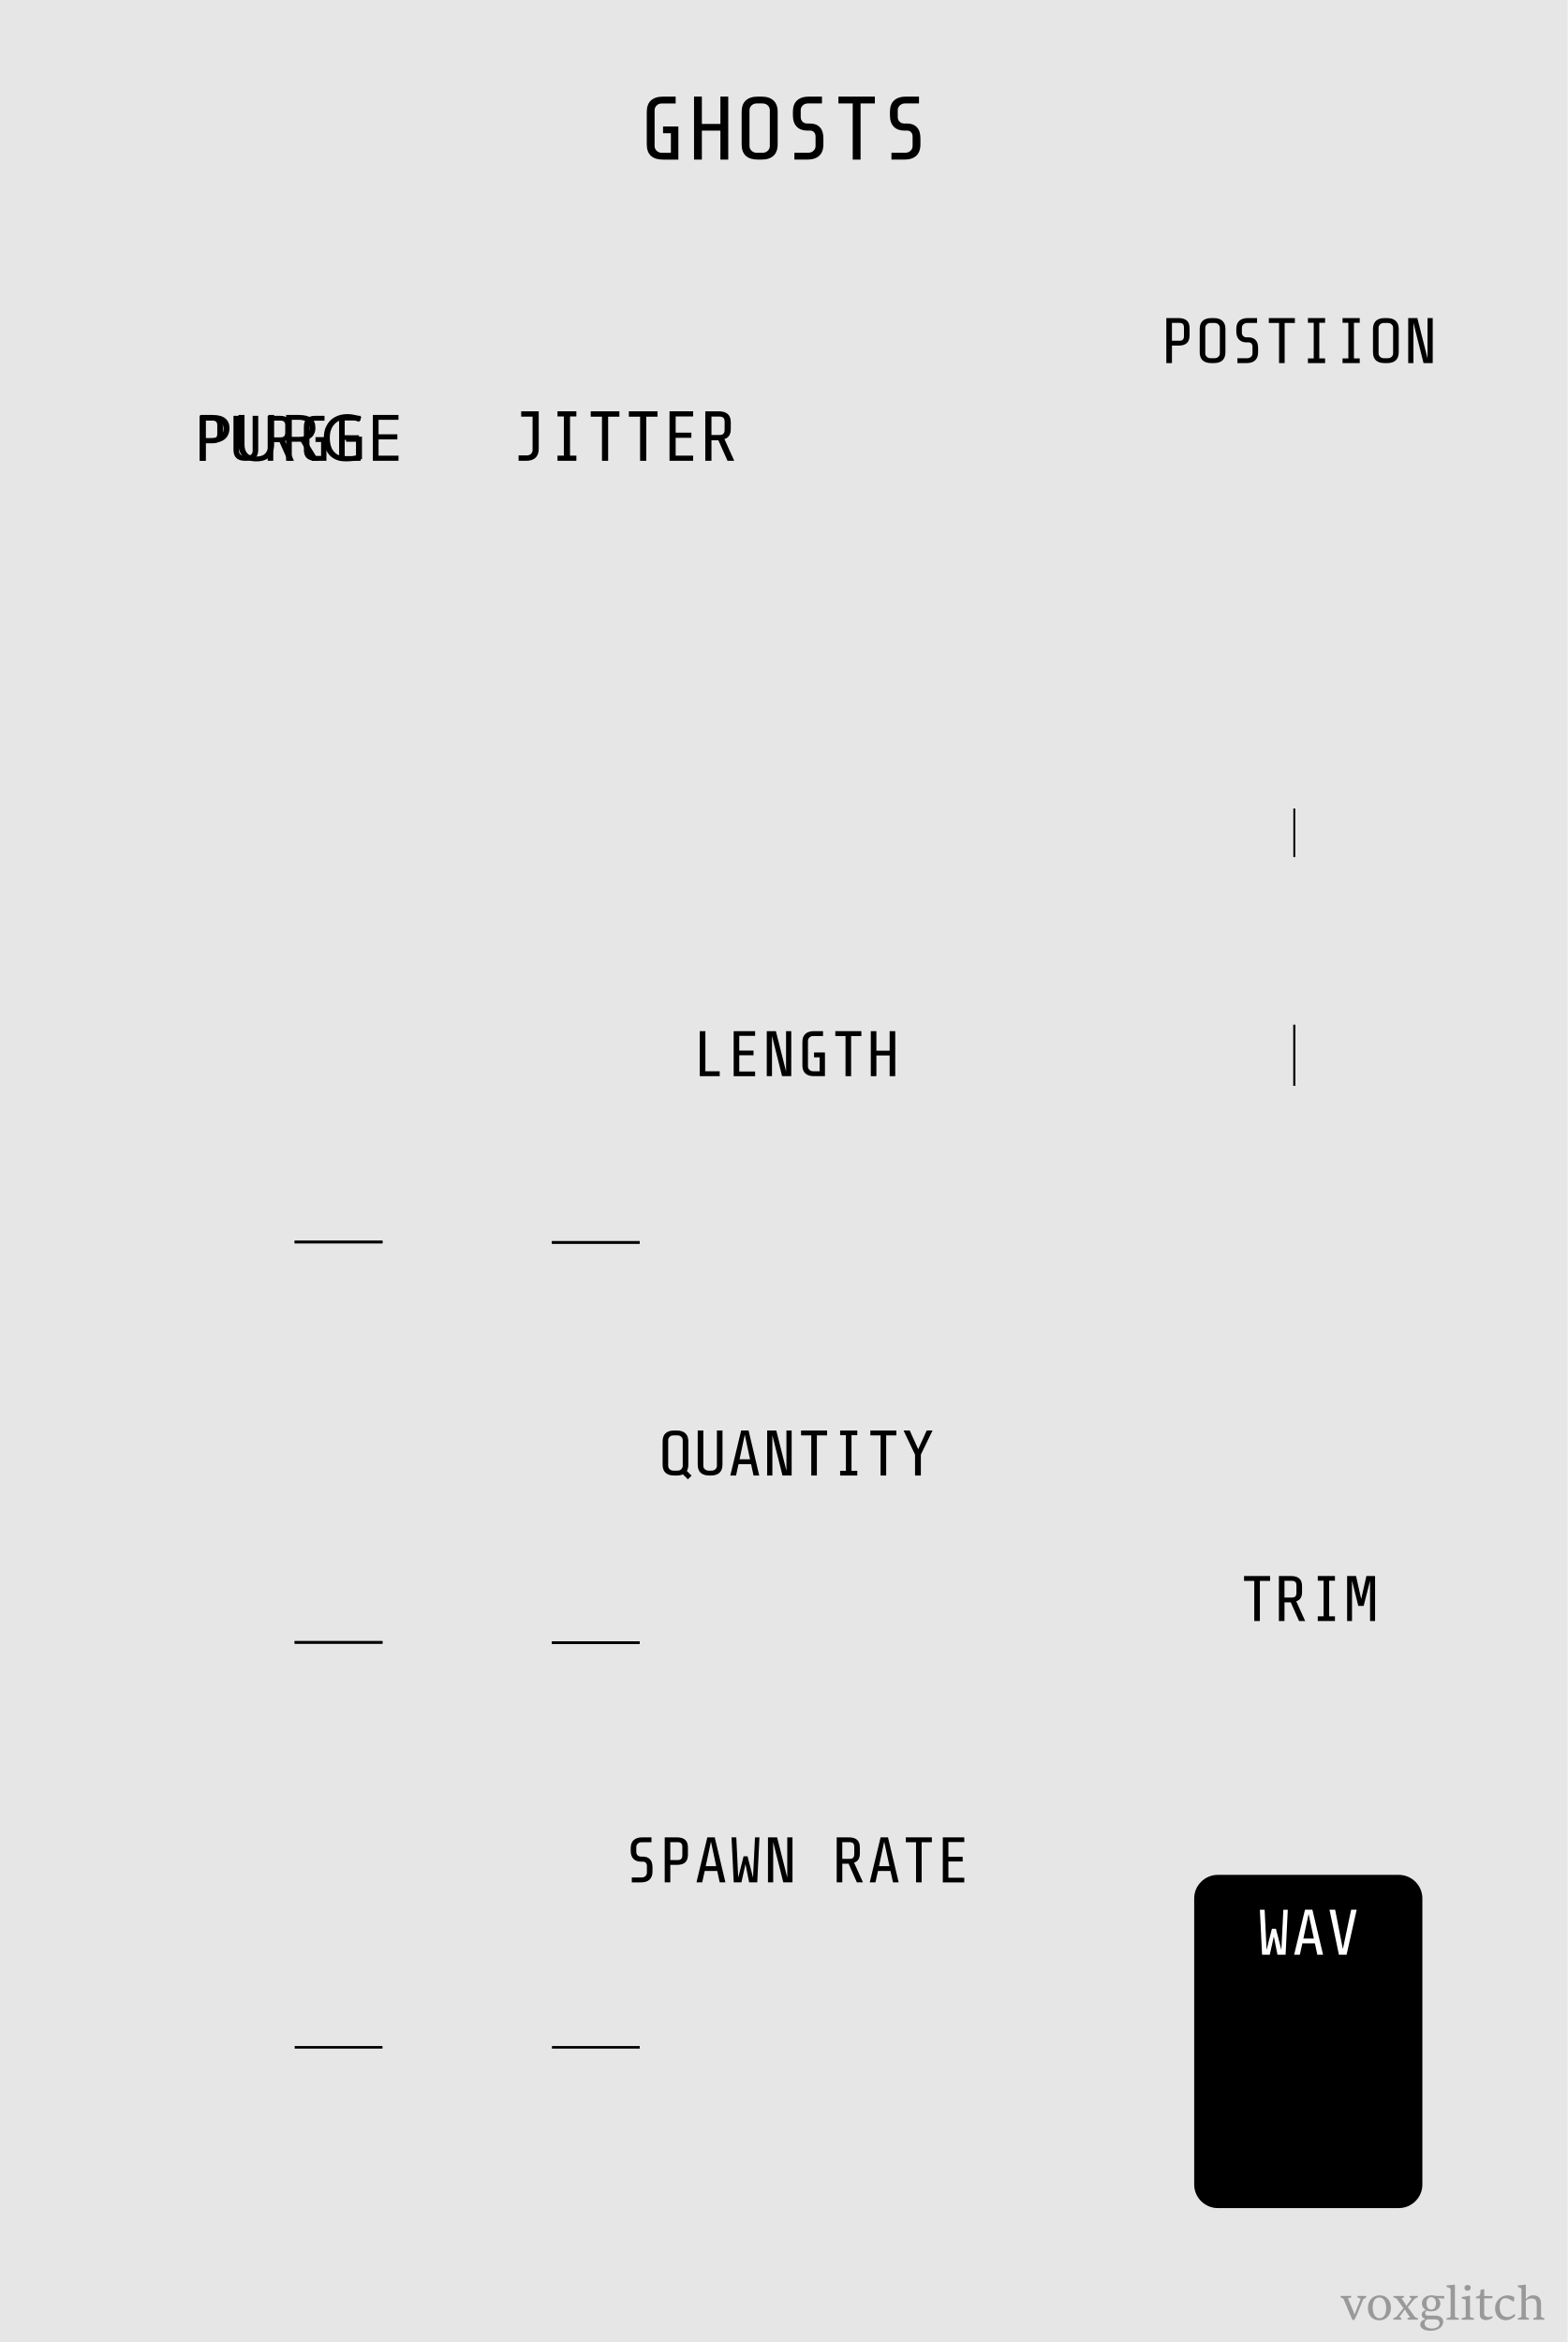
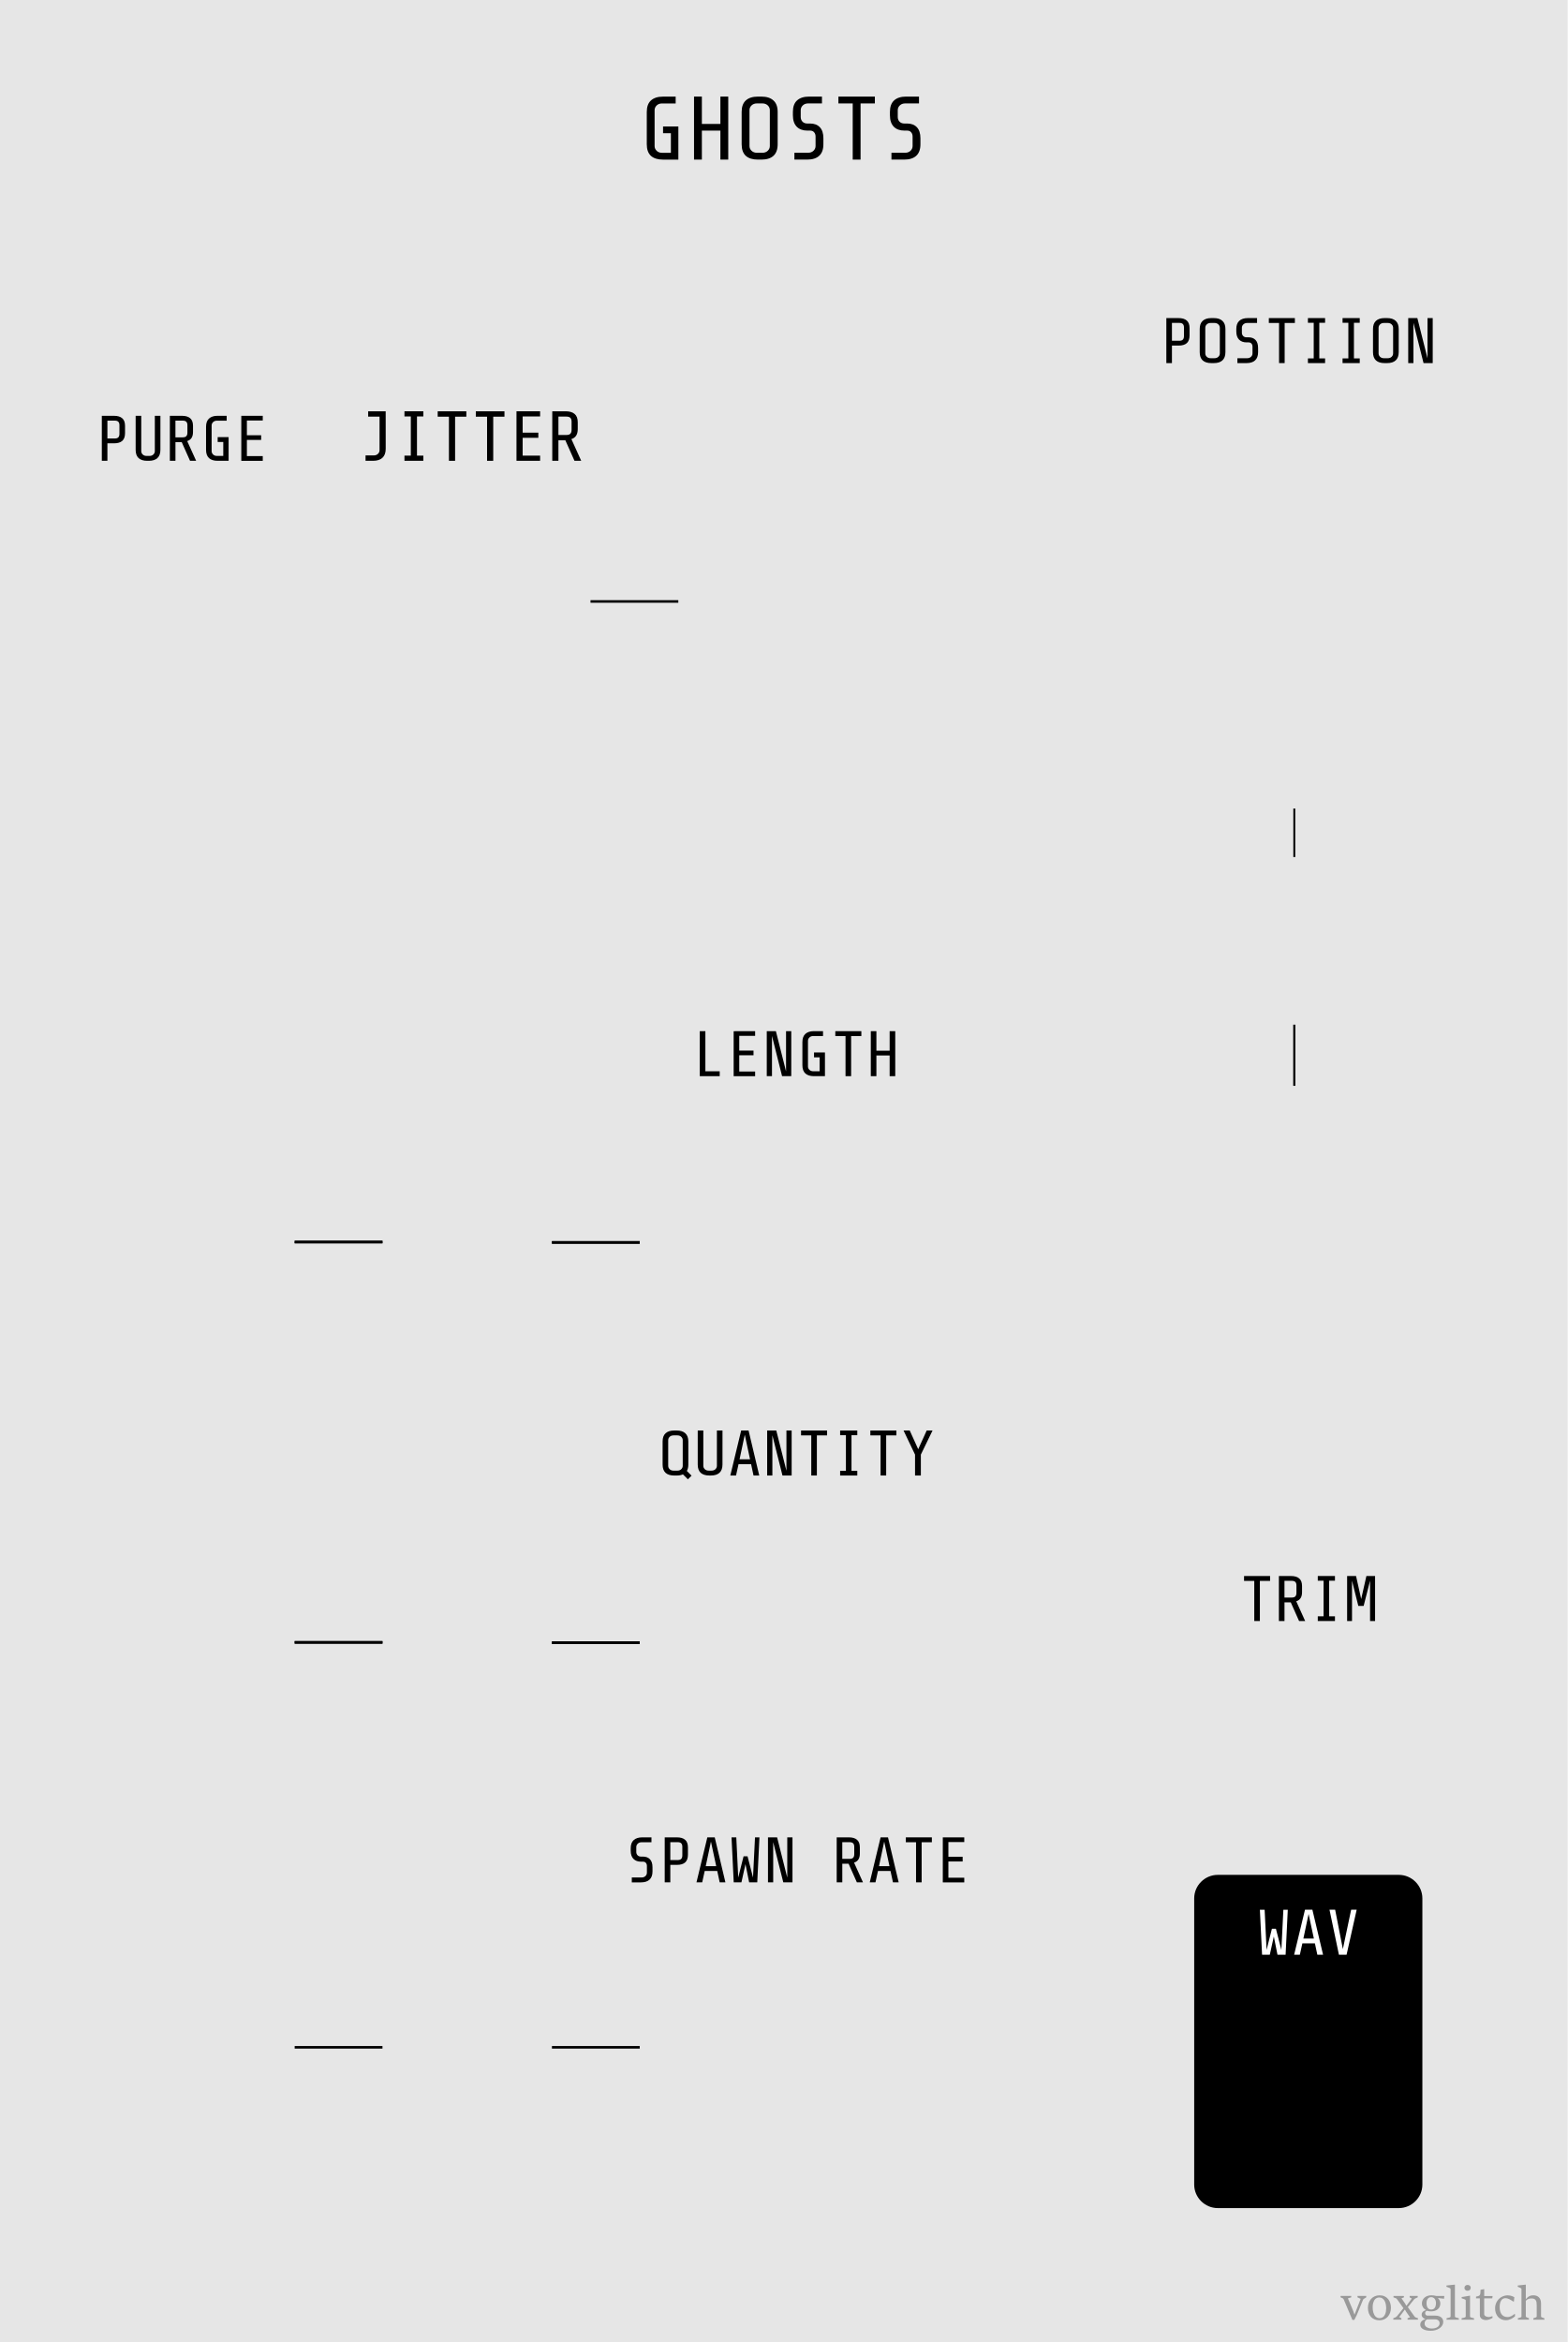
<svg xmlns="http://www.w3.org/2000/svg" width="86mm" height="128.5mm" viewBox="0 0 86 128.5" version="1.1" id="svg11003">
  <defs id="defs10997" />
  <g id="layer1" transform="translate(-64.79295,-47.16962)" style="display:inline">
    <path id="path33429" d="M 64.793,47.17 H 150.793 V 175.67 H 64.793 Z m 0,0" style="fill:#e6e6e6;fill-opacity:1;fill-rule:nonzero;stroke:none;stroke-width:0.46" />
    <path id="path36629" d="m 142.845,151.33 c 0,-0.709 -0.581,-1.291 -1.294,-1.291 h -9.933 c -0.711,0 -1.294,0.581 -1.294,1.291 v 15.701 c 0,0.709 0.583,1.291 1.294,1.291 h 9.933 c 0.713,0 1.294,-0.581 1.294,-1.291 z m 0,0" style="fill:#000000;fill-opacity:1;fill-rule:nonzero;stroke:none;stroke-width:0.456" />
    <text xml:space="preserve" style="font-style:normal;font-weight:normal;font-size:4.586px;line-height:1.25;font-family:sans-serif;letter-spacing:0px;word-spacing:0px;fill:#000000;fill-opacity:1;stroke:none;stroke-width:0.265" x="75.943" y="53.772" id="text110">
      <tspan id="tspan108" x="75.943" y="57.956" style="font-size:4.586px;stroke-width:0.265" />
    </text>
    <path style="display:inline;fill:none;stroke:#000000;stroke-width:0.14px;stroke-linecap:butt;stroke-linejoin:miter;stroke-opacity:1" d="m 80.963,115.318 c 4.765,0 4.818,0 4.818,0" id="path27-1" />
    <path style="display:inline;fill:none;stroke:#000000;stroke-width:0.14px;stroke-linecap:butt;stroke-linejoin:miter;stroke-opacity:1" d="m 95.08,115.337 c 4.765,0 4.818,0 4.818,0" id="path27-1-8" />
    <path style="display:inline;fill:none;stroke:#000000;stroke-width:0.14px;stroke-linecap:butt;stroke-linejoin:miter;stroke-opacity:1" d="m 80.963,115.318 c 4.765,0 4.818,0 4.818,0" id="path27-1-3" />
    <path style="display:inline;fill:none;stroke:#000000;stroke-width:0.14px;stroke-linecap:butt;stroke-linejoin:miter;stroke-opacity:1" d="m 95.08,115.337 c 4.765,0 4.818,0 4.818,0" id="path27-1-8-9" />
    <path style="display:inline;fill:none;stroke:#000000;stroke-width:0.14px;stroke-linecap:butt;stroke-linejoin:miter;stroke-opacity:1" d="m 80.963,137.282 c 4.765,0 4.818,0 4.818,0" id="path27-1-2" />
    <path style="display:inline;fill:none;stroke:#000000;stroke-width:0.14px;stroke-linecap:butt;stroke-linejoin:miter;stroke-opacity:1" d="m 95.08,137.3 c 4.765,0 4.818,0 4.818,0" id="path27-1-2-2" />
    <path style="display:inline;fill:none;stroke:#000000;stroke-width:0.14px;stroke-linecap:butt;stroke-linejoin:miter;stroke-opacity:1" d="m 80.963,137.282 c 4.765,0 4.818,0 4.818,0" id="path27-1-2-8" />
    <path style="display:inline;fill:none;stroke:#000000;stroke-width:0.14px;stroke-linecap:butt;stroke-linejoin:miter;stroke-opacity:1" d="m 95.08,137.3 c 4.765,0 4.818,0 4.818,0" id="path27-1-2-2-3" />
    <path style="display:inline;fill:none;stroke:#000000;stroke-width:0.14px;stroke-linecap:butt;stroke-linejoin:miter;stroke-opacity:1" d="m 80.963,159.5 c 4.765,0 4.818,0 4.818,0" id="path27-1-2-8-6" />
    <path style="display:inline;fill:none;stroke:#000000;stroke-width:0.14px;stroke-linecap:butt;stroke-linejoin:miter;stroke-opacity:1" d="m 95.08,159.5 c 4.765,0 4.818,0 4.818,0" id="path27-1-2-2-3-7" />
    <path id="path2137" style="font-style:normal;font-variant:normal;font-weight:normal;font-stretch:normal;font-size:3.528px;line-height:1.25;font-family:'Share Tech Mono';-inkscape-font-specification:'Share Tech Mono';letter-spacing:0px;word-spacing:0px;fill:#ffffff;fill-opacity:1;stroke:none;stroke-width:0.265" d="m 134.694,153.42 -0.222,1.002 h -0.423 l -0.12,-2.469 h 0.261 l 0.106,2.205 0.293,-1.164 h 0.219 l 0.3,1.164 0.109,-2.205 h 0.243 l -0.12,2.469 h -0.445 z" />
    <path id="path2139" style="font-style:normal;font-variant:normal;font-weight:normal;font-stretch:normal;font-size:3.528px;line-height:1.25;font-family:'Share Tech Mono';-inkscape-font-specification:'Share Tech Mono';letter-spacing:0px;word-spacing:0px;fill:#ffffff;fill-opacity:1;stroke:none;stroke-width:0.265" d="m 136.26,153.797 -0.138,0.624 h -0.314 l 0.596,-2.469 h 0.406 l 0.586,2.469 h -0.314 l -0.134,-0.624 z m 0.631,-0.265 -0.289,-1.348 -0.286,1.348 z" />
    <path id="path2141" style="font-style:normal;font-variant:normal;font-weight:normal;font-stretch:normal;font-size:3.528px;line-height:1.25;font-family:'Share Tech Mono';-inkscape-font-specification:'Share Tech Mono';letter-spacing:0px;word-spacing:0px;fill:#ffffff;fill-opacity:1;stroke:none;stroke-width:0.265" d="m 137.749,151.952 h 0.31 l 0.423,2.159 0.455,-2.159 h 0.303 l -0.554,2.469 h -0.42 z" />
    <g aria-label="GHOSTS" style="font-style:normal;font-variant:normal;font-weight:normal;font-stretch:normal;font-size:3.881px;line-height:1.25;font-family:'Share Tech Mono';-inkscape-font-specification:'Share Tech Mono';letter-spacing:0px;word-spacing:0px;fill:#000000;fill-opacity:1;stroke:none;stroke-width:0.265" id="text2087">
      <path d="m 101.174,55.927 q -0.43,0 -0.662,-0.207 -0.227,-0.212 -0.227,-0.632 v -1.778 q 0,-0.42 0.227,-0.627 0.232,-0.212 0.662,-0.212 h 0.696 v 0.375 h -0.746 q -0.183,0 -0.296,0.109 -0.114,0.109 -0.114,0.262 v 1.966 q 0,0.153 0.114,0.262 0.114,0.109 0.296,0.109 h 0.484 V 54.48 h -0.43 v -0.37 h 0.84 v 1.818 z" style="font-size:4.939px;stroke-width:0.265" id="path2200" />
      <path d="m 103.308,54.336 v 1.59 h -0.43 v -3.457 h 0.43 v 1.501 h 1.017 v -1.501 h 0.43 v 3.457 h -0.43 v -1.59 z" style="font-size:4.939px;stroke-width:0.265" id="path2202" />
      <path d="m 107.467,55.087 q 0,0.42 -0.232,0.632 -0.227,0.207 -0.657,0.207 h -0.198 q -0.43,0 -0.662,-0.207 -0.227,-0.212 -0.227,-0.632 v -1.778 q 0,-0.42 0.227,-0.627 0.232,-0.212 0.662,-0.212 h 0.198 q 0.43,0 0.657,0.212 0.232,0.207 0.232,0.627 z m -0.43,-1.872 q 0,-0.153 -0.114,-0.262 -0.114,-0.109 -0.296,-0.109 h -0.296 q -0.183,0 -0.296,0.109 -0.114,0.109 -0.114,0.262 v 1.966 q 0,0.153 0.114,0.262 0.114,0.109 0.296,0.109 h 0.296 q 0.183,0 0.296,-0.109 0.114,-0.109 0.114,-0.262 z" style="font-size:4.939px;stroke-width:0.265" id="path2204" />
      <path d="m 109.976,55.087 q 0,0.42 -0.232,0.632 -0.227,0.207 -0.657,0.207 h -0.701 v -0.375 h 0.751 q 0.183,0 0.296,-0.109 0.114,-0.109 0.114,-0.262 v -0.514 q 0,-0.148 -0.079,-0.237 -0.074,-0.094 -0.227,-0.094 h -0.148 q -0.365,0 -0.578,-0.212 -0.212,-0.217 -0.212,-0.627 v -0.188 q 0,-0.42 0.227,-0.627 0.232,-0.212 0.662,-0.212 h 0.706 v 0.375 h -0.756 q -0.183,0 -0.296,0.109 -0.114,0.109 -0.114,0.262 v 0.375 q 0,0.153 0.099,0.257 0.099,0.099 0.257,0.099 h 0.148 q 0.351,0 0.543,0.202 0.198,0.202 0.198,0.612 z" style="font-size:4.939px;stroke-width:0.265" id="path2206" />
      <path d="m 111.586,55.927 v -3.082 h -0.785 v -0.375 h 2 v 0.375 h -0.785 v 3.082 z" style="font-size:4.939px;stroke-width:0.265" id="path2208" />
      <path d="m 115.301,55.087 q 0,0.42 -0.232,0.632 -0.227,0.207 -0.657,0.207 h -0.701 v -0.375 h 0.751 q 0.183,0 0.296,-0.109 0.114,-0.109 0.114,-0.262 v -0.514 q 0,-0.148 -0.079,-0.237 -0.074,-0.094 -0.227,-0.094 h -0.148 q -0.365,0 -0.578,-0.212 -0.212,-0.217 -0.212,-0.627 v -0.188 q 0,-0.42 0.227,-0.627 0.232,-0.212 0.662,-0.212 h 0.706 v 0.375 h -0.756 q -0.183,0 -0.296,0.109 -0.114,0.109 -0.114,0.262 v 0.375 q 0,0.153 0.099,0.257 0.099,0.099 0.257,0.099 H 114.56 q 0.351,0 0.543,0.202 0.198,0.202 0.198,0.612 z" style="font-size:4.939px;stroke-width:0.265" id="path2210" />
    </g>
    <g aria-label="voxglitch" style="font-style:normal;font-variant:normal;font-weight:normal;font-stretch:normal;font-size:3.881px;line-height:1.25;font-family:'Sitka Subheading';-inkscape-font-specification:'Sitka Subheading';letter-spacing:0px;word-spacing:0px;fill:#999999;fill-opacity:1;stroke:none;stroke-width:0.265" id="text939" transform="translate(-0.6600675,0.112353)">
      <path d="m 139.184,173.209 q -0.01,-0.025 -0.029,-0.039 -0.018,-0.014 -0.043,-0.023 l -0.095,-0.039 v -0.078 h 0.585 v 0.078 l -0.184,0.054 0.297,0.701 0.059,0.178 h 0.014 l 0.332,-0.853 -0.174,-0.08 v -0.078 h 0.479 v 0.078 l -0.099,0.061 q -0.025,0.013 -0.044,0.026 -0.019,0.014 -0.029,0.036 l -0.344,0.839 -0.137,0.273 h -0.108 z" style="font-size:2.822px;fill:#999999;stroke-width:0.265" id="path941" />
      <path d="m 141.143,174.366 q -0.14,0 -0.256,-0.048 -0.115,-0.048 -0.198,-0.135 -0.082,-0.089 -0.127,-0.216 -0.044,-0.127 -0.044,-0.283 0,-0.145 0.044,-0.271 0.045,-0.125 0.127,-0.218 0.083,-0.093 0.201,-0.145 0.118,-0.054 0.266,-0.054 0.161,0 0.277,0.056 0.118,0.056 0.194,0.151 0.078,0.094 0.115,0.218 0.038,0.123 0.038,0.258 0,0.143 -0.044,0.268 -0.044,0.125 -0.127,0.22 -0.082,0.093 -0.199,0.147 -0.118,0.053 -0.267,0.053 z m 0.019,-0.118 q 0.105,0 0.174,-0.051 0.07,-0.051 0.11,-0.13 0.041,-0.08 0.058,-0.176 0.016,-0.097 0.016,-0.186 0,-0.109 -0.021,-0.214 -0.02,-0.107 -0.067,-0.191 -0.045,-0.084 -0.118,-0.135 -0.073,-0.051 -0.177,-0.051 -0.07,0 -0.124,0.024 -0.053,0.024 -0.093,0.064 -0.04,0.04 -0.068,0.094 -0.026,0.053 -0.044,0.113 -0.016,0.06 -0.024,0.123 -0.006,0.063 -0.006,0.122 0,0.067 0.008,0.137 0.008,0.069 0.025,0.135 0.019,0.065 0.048,0.124 0.029,0.059 0.071,0.103 0.043,0.044 0.099,0.07 0.058,0.026 0.132,0.026 z" style="font-size:2.822px;fill:#999999;stroke-width:0.265" id="path943" />
      <path d="m 141.909,174.254 0.112,-0.046 q 0.026,-0.01 0.05,-0.029 0.025,-0.02 0.039,-0.036 l 0.356,-0.442 -0.349,-0.488 q -0.015,-0.023 -0.035,-0.039 -0.02,-0.018 -0.049,-0.026 l -0.113,-0.039 v -0.078 h 0.572 v 0.078 l -0.134,0.051 0.196,0.281 0.069,0.124 h 0.009 l 0.294,-0.393 -0.119,-0.064 v -0.078 h 0.443 v 0.078 l -0.112,0.048 q -0.026,0.01 -0.05,0.029 -0.023,0.019 -0.038,0.036 l -0.342,0.424 0.361,0.505 q 0.016,0.023 0.036,0.04 0.021,0.016 0.049,0.025 l 0.109,0.038 v 0.079 h -0.572 v -0.079 l 0.137,-0.05 -0.209,-0.3 -0.069,-0.123 h -0.009 l -0.306,0.41 0.119,0.063 v 0.079 h -0.444 z" style="font-size:2.822px;fill:#999999;stroke-width:0.265" id="path945" />
      <path d="m 143.669,174.298 q -0.033,-0.01 -0.069,-0.029 -0.035,-0.019 -0.065,-0.048 -0.03,-0.029 -0.05,-0.068 -0.019,-0.04 -0.019,-0.092 0,-0.058 0.021,-0.1 0.023,-0.044 0.056,-0.074 0.034,-0.031 0.075,-0.05 0.041,-0.019 0.079,-0.028 v -0.009 q -0.039,-0.023 -0.078,-0.054 -0.039,-0.033 -0.07,-0.076 -0.03,-0.044 -0.05,-0.1 -0.019,-0.058 -0.019,-0.13 0,-0.093 0.036,-0.174 0.038,-0.082 0.105,-0.142 0.068,-0.06 0.163,-0.094 0.095,-0.035 0.212,-0.035 0.075,0 0.143,0.01 0.068,0.01 0.13,0.026 h 0.44 l -0.015,0.154 -0.332,-0.043 v 0.008 q 0.03,0.033 0.054,0.065 0.024,0.033 0.04,0.069 0.018,0.035 0.026,0.075 0.009,0.039 0.009,0.085 0,0.093 -0.035,0.172 -0.034,0.079 -0.099,0.138 -0.065,0.058 -0.161,0.09 -0.094,0.033 -0.216,0.033 -0.031,0 -0.064,-0.003 -0.031,-0.004 -0.06,-0.008 -0.029,-0.005 -0.054,-0.011 -0.024,-0.006 -0.04,-0.013 -0.019,0.004 -0.038,0.015 -0.018,0.011 -0.033,0.029 -0.015,0.016 -0.025,0.039 -0.009,0.023 -0.009,0.049 0,0.026 0.009,0.05 0.009,0.023 0.024,0.04 0.015,0.018 0.034,0.03 0.02,0.011 0.041,0.015 h 0.443 q 0.125,0 0.209,0.03 0.085,0.03 0.137,0.079 0.053,0.049 0.074,0.109 0.023,0.059 0.023,0.118 0,0.109 -0.054,0.199 -0.053,0.092 -0.146,0.157 -0.093,0.067 -0.218,0.103 -0.125,0.036 -0.27,0.036 -0.124,0 -0.23,-0.021 -0.104,-0.021 -0.181,-0.064 -0.076,-0.041 -0.12,-0.103 -0.043,-0.061 -0.043,-0.142 0,-0.065 0.023,-0.115 0.024,-0.05 0.061,-0.088 0.038,-0.036 0.086,-0.061 0.05,-0.025 0.105,-0.04 z m 0.32,-0.521 q 0.064,0 0.113,-0.024 0.049,-0.024 0.082,-0.069 0.033,-0.045 0.049,-0.109 0.018,-0.065 0.018,-0.147 0,-0.079 -0.019,-0.14 -0.019,-0.061 -0.054,-0.104 -0.034,-0.043 -0.083,-0.064 -0.048,-0.023 -0.107,-0.023 -0.058,0 -0.104,0.021 -0.046,0.021 -0.08,0.064 -0.034,0.041 -0.053,0.104 -0.018,0.061 -0.018,0.143 0,0.083 0.018,0.148 0.019,0.064 0.051,0.109 0.034,0.044 0.082,0.068 0.048,0.023 0.105,0.023 z m -0.214,0.536 q -0.024,0.006 -0.05,0.024 -0.026,0.018 -0.048,0.046 -0.021,0.029 -0.035,0.069 -0.014,0.041 -0.014,0.094 0,0.053 0.019,0.094 0.019,0.041 0.05,0.071 0.033,0.03 0.074,0.05 0.041,0.02 0.085,0.033 0.044,0.013 0.087,0.018 0.044,0.005 0.08,0.005 0.078,0 0.154,-0.016 0.078,-0.015 0.138,-0.051 0.061,-0.035 0.099,-0.092 0.038,-0.055 0.038,-0.134 0,-0.036 -0.015,-0.074 -0.014,-0.038 -0.045,-0.068 -0.03,-0.03 -0.08,-0.049 -0.049,-0.02 -0.117,-0.02 z" style="font-size:2.822px;fill:#999999;stroke-width:0.265" id="path947" />
      <path d="m 144.832,174.254 0.169,-0.044 q 0.024,-0.006 0.038,-0.021 0.015,-0.016 0.015,-0.043 v -1.483 q 0,-0.029 -0.016,-0.046 -0.016,-0.019 -0.046,-0.029 l -0.166,-0.061 v -0.07 l 0.465,-0.048 v 1.737 q 0,0.026 0.015,0.043 0.016,0.016 0.038,0.021 l 0.161,0.044 v 0.079 h -0.672 z" style="font-size:2.822px;fill:#999999;stroke-width:0.265" id="path949" />
      <path d="m 145.984,172.747 q -0.035,0 -0.067,-0.011 -0.03,-0.013 -0.054,-0.033 -0.023,-0.02 -0.036,-0.049 -0.014,-0.03 -0.014,-0.067 0,-0.036 0.014,-0.067 0.014,-0.03 0.036,-0.05 0.024,-0.021 0.054,-0.033 0.031,-0.011 0.067,-0.011 0.038,0 0.07,0.011 0.033,0.01 0.055,0.03 0.024,0.02 0.036,0.049 0.014,0.028 0.014,0.064 0,0.038 -0.014,0.068 -0.013,0.03 -0.036,0.053 -0.024,0.021 -0.056,0.034 -0.033,0.011 -0.069,0.011 z m -0.326,1.508 0.173,-0.044 q 0.024,-0.006 0.039,-0.021 0.015,-0.016 0.015,-0.043 v -0.858 q 0,-0.029 -0.016,-0.046 -0.016,-0.019 -0.048,-0.029 l -0.159,-0.055 v -0.07 l 0.459,-0.074 v 1.133 q 0,0.026 0.015,0.043 0.016,0.016 0.038,0.021 l 0.167,0.044 v 0.079 h -0.682 z" style="font-size:2.822px;fill:#999999;stroke-width:0.265" id="path951" />
      <path d="m 146.66,173.163 h -0.209 v -0.097 q 0.051,-0.01 0.093,-0.019 0.043,-0.009 0.073,-0.028 0.03,-0.02 0.048,-0.055 0.019,-0.035 0.023,-0.097 l 0.01,-0.174 0.201,-0.039 v 0.38 h 0.46 l -0.019,0.128 h -0.442 v 0.87 q 0,0.041 0.026,0.07 0.026,0.029 0.064,0.048 0.039,0.019 0.08,0.028 0.041,0.008 0.073,0.008 0.021,0 0.048,-0.004 0.028,-0.005 0.053,-0.01 0.025,-0.006 0.046,-0.014 0.023,-0.008 0.034,-0.013 h 0.033 v 0.089 q -0.018,0.011 -0.054,0.031 -0.035,0.02 -0.083,0.04 -0.046,0.02 -0.103,0.034 -0.055,0.015 -0.112,0.015 -0.07,0 -0.133,-0.018 -0.061,-0.018 -0.108,-0.05 -0.046,-0.033 -0.074,-0.08 -0.028,-0.049 -0.028,-0.112 z" style="font-size:2.822px;fill:#999999;stroke-width:0.265" id="path953" />
      <path d="m 148.588,174.023 v 0.124 q -0.043,0.038 -0.097,0.076 -0.053,0.038 -0.117,0.069 -0.063,0.031 -0.135,0.05 -0.073,0.02 -0.154,0.02 -0.135,0 -0.245,-0.05 -0.109,-0.05 -0.186,-0.138 -0.076,-0.089 -0.118,-0.208 -0.04,-0.119 -0.04,-0.258 0,-0.1 0.024,-0.192 0.025,-0.092 0.07,-0.171 0.045,-0.079 0.108,-0.143 0.064,-0.065 0.14,-0.11 0.078,-0.045 0.167,-0.07 0.089,-0.025 0.186,-0.025 0.074,0 0.13,0.013 0.058,0.011 0.1,0.028 0.044,0.015 0.074,0.033 0.031,0.016 0.055,0.026 l -0.02,0.235 h -0.046 q -0.048,-0.03 -0.095,-0.061 -0.046,-0.033 -0.098,-0.058 -0.05,-0.026 -0.108,-0.043 -0.058,-0.018 -0.129,-0.018 -0.023,0 -0.049,0.006 -0.026,0.005 -0.053,0.016 -0.026,0.011 -0.049,0.026 -0.023,0.015 -0.039,0.034 -0.02,0.023 -0.041,0.057 -0.02,0.033 -0.038,0.083 -0.016,0.049 -0.028,0.115 -0.01,0.067 -0.01,0.156 0,0.128 0.028,0.228 0.028,0.1 0.083,0.171 0.055,0.07 0.137,0.108 0.082,0.036 0.189,0.036 0.06,0 0.114,-0.018 0.055,-0.018 0.103,-0.041 0.048,-0.025 0.086,-0.054 0.04,-0.029 0.069,-0.051 z" style="font-size:2.822px;fill:#999999;stroke-width:0.265" id="path955" />
      <path d="m 148.745,174.254 0.146,-0.044 q 0.026,-0.008 0.039,-0.023 0.014,-0.015 0.014,-0.041 v -1.483 q 0,-0.029 -0.016,-0.046 -0.016,-0.018 -0.046,-0.029 l -0.144,-0.061 v -0.07 l 0.443,-0.048 v 0.739 0.068 q 0.055,-0.073 0.108,-0.115 0.054,-0.044 0.105,-0.067 0.053,-0.024 0.103,-0.031 0.051,-0.008 0.102,-0.008 0.086,0 0.162,0.026 0.076,0.025 0.133,0.079 0.058,0.054 0.09,0.139 0.033,0.085 0.033,0.203 v 0.697 q 0,0.031 0.015,0.048 0.015,0.016 0.036,0.023 l 0.133,0.044 v 0.079 h -0.605 v -0.079 l 0.133,-0.044 q 0.021,-0.006 0.036,-0.023 0.015,-0.016 0.015,-0.048 v -0.6 q 0,-0.088 -0.011,-0.156 -0.01,-0.069 -0.041,-0.117 -0.031,-0.049 -0.088,-0.074 -0.055,-0.025 -0.145,-0.025 -0.041,0 -0.084,0.006 -0.043,0.006 -0.084,0.021 -0.041,0.015 -0.079,0.04 -0.038,0.025 -0.067,0.061 v 0.848 q 0,0.026 0.014,0.041 0.015,0.015 0.039,0.023 l 0.118,0.044 v 0.079 h -0.605 z" style="font-size:2.822px;fill:#999999;stroke-width:0.265" id="path957" />
    </g>
    <text xml:space="preserve" style="font-style:normal;font-variant:normal;font-weight:normal;font-stretch:normal;font-size:3.881px;line-height:1.25;font-family:'Share Tech Mono';-inkscape-font-specification:'Share Tech Mono';letter-spacing:0px;word-spacing:0px;fill:#000000;fill-opacity:1;stroke:none;stroke-width:0.265;" x="110.481" y="98.468" id="text2911">
      <tspan id="tspan2909" x="110.481" y="101.89" style="stroke-width:0.265;-inkscape-font-specification:'Share Tech Mono';font-family:'Share Tech Mono';font-weight:normal;font-style:normal;font-stretch:normal;font-variant:normal;" />
    </text>
    <text xml:space="preserve" style="font-style:normal;font-variant:normal;font-weight:normal;font-stretch:normal;font-size:3.881px;line-height:1.25;font-family:'Share Tech Mono';-inkscape-font-specification:'Share Tech Mono';letter-spacing:0px;word-spacing:0px;fill:#000000;fill-opacity:1;stroke:none;stroke-width:0.265;" x="101.74" y="99.555" id="text2915">
      <tspan id="tspan2913" x="101.74" y="102.977" style="stroke-width:0.265;-inkscape-font-specification:'Share Tech Mono';font-family:'Share Tech Mono';font-weight:normal;font-style:normal;font-stretch:normal;font-variant:normal;" />
    </text>
    <g aria-label="LENGTH" style="font-style:normal;font-variant:normal;font-weight:normal;font-stretch:normal;font-size:3.528px;line-height:1.25;font-family:'Share Tech Mono';-inkscape-font-specification:'Share Tech Mono';letter-spacing:0px;word-spacing:0px;fill:#000000;fill-opacity:1;stroke:none;stroke-width:0.265" id="text2919" transform="translate(0.394104,-0.011792)">
      <path d="m 103.106,103.759 v 2.201 h 0.787 v 0.268 h -1.094 v -2.469 z" style="font-size:3.528px;stroke-width:0.265" id="path2977" />
      <path d="m 105.836,103.759 v 0.258 h -0.871 v 0.808 h 0.783 v 0.258 h -0.783 v 0.889 h 0.871 v 0.258 h -1.178 v -2.469 z" style="font-size:3.528px;stroke-width:0.265" id="path2979" />
      <path d="m 106.761,106.228 h -0.286 v -2.469 h 0.501 l 0.557,2.208 v -2.208 h 0.286 v 2.469 h -0.504 l -0.554,-2.208 z" style="font-size:3.528px;stroke-width:0.265" id="path2981" />
      <path d="m 109.065,106.228 q -0.307,0 -0.473,-0.148 -0.162,-0.152 -0.162,-0.452 v -1.27 q 0,-0.3 0.162,-0.448 0.166,-0.152 0.473,-0.152 h 0.497 v 0.268 h -0.533 q -0.131,0 -0.212,0.078 -0.081,0.078 -0.081,0.187 v 1.404 q 0,0.109 0.081,0.187 0.081,0.078 0.212,0.078 h 0.346 v -0.766 h -0.307 v -0.265 h 0.6 v 1.298 z" style="font-size:3.528px;stroke-width:0.265" id="path2983" />
      <path d="m 110.797,106.228 v -2.201 h -0.561 v -0.268 h 1.429 v 0.268 h -0.561 v 2.201 z" style="font-size:3.528px;stroke-width:0.265" id="path2985" />
      <path d="m 112.491,105.092 v 1.136 h -0.307 v -2.469 h 0.307 v 1.072 h 0.727 v -1.072 h 0.307 v 2.469 h -0.307 v -1.136 z" style="font-size:3.528px;stroke-width:0.265" id="path2987" />
    </g>
-     <text xml:space="preserve" style="font-style:normal;font-variant:normal;font-weight:normal;font-stretch:normal;font-size:3.528px;line-height:1.25;font-family:'Share Tech Mono';-inkscape-font-specification:'Share Tech Mono';letter-spacing:0px;word-spacing:0px;fill:#000000;fill-opacity:1;stroke:none;stroke-width:0.265" x="75.432" y="72.453" id="text2927">
-       <tspan id="tspan2925" x="75.432" y="72.453" style="font-size:3.528px;stroke-width:0.265">PURGE</tspan>
-     </text>
-     <g aria-label="PURGE" style="font-style:normal;font-variant:normal;font-weight:normal;font-stretch:normal;font-size:3.528px;line-height:1.25;font-family:'Share Tech Mono';-inkscape-font-specification:'Share Tech Mono';letter-spacing:0px;word-spacing:0px;fill:#000000;fill-opacity:1;stroke:none;stroke-width:0.265" id="text2931">
-       <path d="m 77.023,70.936 q 0,0.286 -0.152,0.423 -0.152,0.134 -0.448,0.134 h -0.367 v 0.96 h -0.307 v -2.469 h 0.667 q 0.3,0 0.452,0.134 0.155,0.131 0.155,0.416 z M 76.716,70.502 q 0,-0.134 -0.064,-0.194 -0.06,-0.06 -0.194,-0.06 h -0.402 v 0.981 h 0.402 q 0.134,0 0.194,-0.06 0.064,-0.064 0.064,-0.198 z" style="font-size:3.528px;stroke-width:0.265" id="path2949" />
-       <path d="m 78.963,71.853 q 0,0.3 -0.166,0.452 -0.162,0.148 -0.469,0.148 h -0.088 q -0.307,0 -0.473,-0.148 -0.162,-0.152 -0.162,-0.452 v -1.87 h 0.307 v 1.937 q 0,0.109 0.081,0.187 0.081,0.078 0.212,0.078 h 0.159 q 0.131,0 0.212,-0.078 0.081,-0.078 0.081,-0.187 v -1.937 h 0.307 z" style="font-size:3.528px;stroke-width:0.265" id="path2951" />
-       <path d="m 79.789,71.43 v 1.023 h -0.307 v -2.469 h 0.663 q 0.3,0 0.452,0.134 0.155,0.131 0.155,0.416 v 0.339 q 0,0.399 -0.317,0.497 l 0.49,1.083 h -0.335 l -0.455,-1.023 z m 0.656,-0.928 q 0,-0.134 -0.064,-0.194 -0.06,-0.06 -0.194,-0.06 h -0.399 v 0.917 h 0.399 q 0.134,0 0.194,-0.06 0.064,-0.064 0.064,-0.198 z" style="font-size:3.528px;stroke-width:0.265" id="path2953" />
-       <path d="m 82.103,72.453 q -0.307,0 -0.473,-0.148 Q 81.468,72.153 81.468,71.853 v -1.27 q 0,-0.3 0.162,-0.448 0.166,-0.152 0.473,-0.152 h 0.497 v 0.268 h -0.533 q -0.131,0 -0.212,0.078 -0.081,0.078 -0.081,0.187 v 1.404 q 0,0.109 0.081,0.187 0.081,0.078 0.212,0.078 h 0.346 v -0.766 h -0.307 v -0.265 h 0.6 v 1.298 z" style="font-size:3.528px;stroke-width:0.265" id="path2955" />
-       <path d="m 84.58,69.983 v 0.258 h -0.871 v 0.808 h 0.783 v 0.258 h -0.783 v 0.889 h 0.871 v 0.258 h -1.178 v -2.469 z" style="font-size:3.528px;stroke-width:0.265" id="path2957" />
+     <g aria-label="PURGE" style="font-style:normal;font-variant:normal;font-weight:normal;font-stretch:normal;font-size:3.528px;line-height:1.25;font-family:'Share Tech Mono';-inkscape-font-specification:'Share Tech Mono';letter-spacing:0px;word-spacing:0px;fill:#000000;fill-opacity:1;stroke:none;stroke-width:0.265" id="text2927">
+       <path d="m 71.654,70.936 q 0,0.286 -0.152,0.423 -0.152,0.134 -0.448,0.134 h -0.367 v 0.96 h -0.307 v -2.469 h 0.667 q 0.3,0 0.452,0.134 0.155,0.131 0.155,0.416 z M 71.347,70.502 q 0,-0.134 -0.064,-0.194 -0.06,-0.06 -0.194,-0.06 h -0.402 v 0.981 h 0.402 q 0.134,0 0.194,-0.06 0.064,-0.064 0.064,-0.198 z" style="font-size:3.528px;stroke-width:0.265" id="path929" />
+       <path d="m 73.595,71.853 q 0,0.3 -0.166,0.452 -0.162,0.148 -0.469,0.148 h -0.088 q -0.307,0 -0.473,-0.148 -0.162,-0.152 -0.162,-0.452 v -1.87 h 0.307 v 1.937 q 0,0.109 0.081,0.187 0.081,0.078 0.212,0.078 h 0.159 q 0.131,0 0.212,-0.078 0.081,-0.078 0.081,-0.187 v -1.937 h 0.307 z" style="font-size:3.528px;stroke-width:0.265" id="path931" />
+       <path d="m 74.421,71.43 v 1.023 h -0.307 v -2.469 h 0.663 q 0.3,0 0.452,0.134 0.155,0.131 0.155,0.416 v 0.339 q 0,0.399 -0.318,0.497 l 0.49,1.083 h -0.335 l -0.455,-1.023 z m 0.656,-0.928 q 0,-0.134 -0.064,-0.194 -0.06,-0.06 -0.194,-0.06 h -0.399 v 0.917 h 0.399 q 0.134,0 0.194,-0.06 0.064,-0.064 0.064,-0.198 z" style="font-size:3.528px;stroke-width:0.265" id="path933" />
+       <path d="m 76.735,72.453 q -0.307,0 -0.473,-0.148 -0.162,-0.152 -0.162,-0.452 v -1.27 q 0,-0.3 0.162,-0.448 0.166,-0.152 0.473,-0.152 h 0.497 v 0.268 h -0.533 q -0.131,0 -0.212,0.078 -0.081,0.078 -0.081,0.187 v 1.404 q 0,0.109 0.081,0.187 0.081,0.078 0.212,0.078 h 0.346 v -0.766 h -0.307 v -0.265 h 0.6 v 1.298 z" style="font-size:3.528px;stroke-width:0.265" id="path935" />
+       <path d="m 79.212,69.983 v 0.258 h -0.871 v 0.808 h 0.783 v 0.258 h -0.783 v 0.889 h 0.871 v 0.258 h -1.178 v -2.469 z" style="font-size:3.528px;stroke-width:0.265" id="path937" />
    </g>
    <g aria-label="POSTIION" style="font-style:normal;font-variant:normal;font-weight:normal;font-stretch:normal;font-size:3.528px;line-height:1.25;font-family:'Share Tech Mono';-inkscape-font-specification:'Share Tech Mono';letter-spacing:0px;word-spacing:0px;fill:#000000;fill-opacity:1;stroke:none;stroke-width:0.265" id="text2935" transform="translate(-0.4811237,-2.4436368e-6)">
      <path d="m 130.551,65.574 q 0,0.286 -0.152,0.423 -0.152,0.134 -0.448,0.134 h -0.367 v 0.96 h -0.307 v -2.469 h 0.667 q 0.3,0 0.452,0.134 0.155,0.131 0.155,0.416 z m -0.307,-0.434 q 0,-0.134 -0.064,-0.194 -0.06,-0.06 -0.194,-0.06 h -0.402 v 0.981 h 0.402 q 0.134,0 0.194,-0.06 0.064,-0.064 0.064,-0.198 z" style="font-size:3.528px;stroke-width:0.265" id="path2960" />
      <path d="m 132.519,66.492 q 0,0.3 -0.166,0.452 -0.162,0.148 -0.469,0.148 h -0.141 q -0.307,0 -0.473,-0.148 -0.162,-0.152 -0.162,-0.452 v -1.27 q 0,-0.3 0.162,-0.448 0.166,-0.152 0.473,-0.152 h 0.141 q 0.307,0 0.469,0.152 0.166,0.148 0.166,0.448 z m -0.307,-1.337 q 0,-0.109 -0.081,-0.187 -0.081,-0.078 -0.212,-0.078 h -0.212 q -0.131,0 -0.212,0.078 -0.081,0.078 -0.081,0.187 v 1.404 q 0,0.109 0.081,0.187 0.081,0.078 0.212,0.078 h 0.212 q 0.131,0 0.212,-0.078 0.081,-0.078 0.081,-0.187 z" style="font-size:3.528px;stroke-width:0.265" id="path2962" />
      <path d="m 134.312,66.492 q 0,0.3 -0.166,0.452 -0.162,0.148 -0.469,0.148 h -0.501 v -0.268 h 0.536 q 0.131,0 0.212,-0.078 0.081,-0.078 0.081,-0.187 v -0.367 q 0,-0.106 -0.056,-0.169 -0.053,-0.067 -0.162,-0.067 h -0.106 q -0.261,0 -0.413,-0.152 -0.152,-0.155 -0.152,-0.448 v -0.134 q 0,-0.3 0.162,-0.448 0.166,-0.152 0.473,-0.152 h 0.504 v 0.268 h -0.54 q -0.131,0 -0.212,0.078 -0.081,0.078 -0.081,0.187 v 0.268 q 0,0.109 0.071,0.183 0.07,0.071 0.183,0.071 h 0.106 q 0.25,0 0.388,0.145 0.141,0.145 0.141,0.437 z" style="font-size:3.528px;stroke-width:0.265" id="path2964" />
      <path d="m 135.462,67.091 v -2.201 h -0.561 v -0.268 h 1.429 v 0.268 H 135.769 v 2.201 z" style="font-size:3.528px;stroke-width:0.265" id="path2966" />
      <path d="m 137.364,66.834 v -1.954 h -0.318 v -0.258 h 0.942 v 0.258 h -0.318 v 1.954 h 0.318 v 0.258 h -0.942 v -0.258 z" style="font-size:3.528px;stroke-width:0.265" id="path2968" />
      <path d="m 139.265,66.834 v -1.954 h -0.318 v -0.258 h 0.942 v 0.258 h -0.318 v 1.954 h 0.318 v 0.258 h -0.942 v -0.258 z" style="font-size:3.528px;stroke-width:0.265" id="path2970" />
      <path d="m 142.028,66.492 q 0,0.3 -0.166,0.452 -0.162,0.148 -0.469,0.148 h -0.141 q -0.307,0 -0.473,-0.148 -0.162,-0.152 -0.162,-0.452 v -1.27 q 0,-0.3 0.162,-0.448 0.166,-0.152 0.473,-0.152 h 0.141 q 0.307,0 0.469,0.152 0.166,0.148 0.166,0.448 z m -0.307,-1.337 q 0,-0.109 -0.081,-0.187 -0.081,-0.078 -0.212,-0.078 h -0.212 q -0.131,0 -0.212,0.078 -0.081,0.078 -0.081,0.187 v 1.404 q 0,0.109 0.081,0.187 0.081,0.078 0.212,0.078 h 0.212 q 0.131,0 0.212,-0.078 0.081,-0.078 0.081,-0.187 z" style="font-size:3.528px;stroke-width:0.265" id="path2972" />
      <path d="m 142.836,67.091 h -0.286 v -2.469 h 0.501 l 0.557,2.208 v -2.208 h 0.286 v 2.469 h -0.504 l -0.554,-2.208 z" style="font-size:3.528px;stroke-width:0.265" id="path2974" />
    </g>
    <g aria-label="QUANTITY" style="font-style:normal;font-variant:normal;font-weight:normal;font-stretch:normal;font-size:3.528px;line-height:1.25;font-family:'Share Tech Mono';-inkscape-font-specification:'Share Tech Mono';letter-spacing:0px;word-spacing:0px;fill:#000000;fill-opacity:1;stroke:none;stroke-width:0.265" id="text2939" transform="translate(0.3245692,-0.01180432)">
      <path d="m 101.944,128.076 q -0.138,0.064 -0.339,0.064 h -0.141 q -0.307,0 -0.473,-0.148 -0.162,-0.152 -0.162,-0.452 v -1.27 q 0,-0.3 0.162,-0.448 0.166,-0.152 0.473,-0.152 h 0.141 q 0.307,0 0.469,0.152 0.166,0.148 0.166,0.448 v 1.27 q 0,0.208 -0.081,0.349 l 0.258,0.258 -0.201,0.201 z m -0.011,-1.873 q 0,-0.109 -0.081,-0.187 -0.081,-0.078 -0.212,-0.078 h -0.212 q -0.131,0 -0.212,0.078 -0.081,0.078 -0.081,0.187 v 1.404 q 0,0.109 0.081,0.187 0.081,0.078 0.212,0.078 h 0.212 q 0.131,0 0.212,-0.078 0.081,-0.078 0.081,-0.187 z" style="font-size:3.528px;stroke-width:0.265" id="path2990" />
      <path d="m 104.114,127.539 q 0,0.3 -0.166,0.452 -0.162,0.148 -0.469,0.148 h -0.088 q -0.307,0 -0.473,-0.148 -0.162,-0.152 -0.162,-0.452 v -1.87 h 0.307 v 1.937 q 0,0.109 0.081,0.187 0.081,0.078 0.212,0.078 h 0.159 q 0.131,0 0.212,-0.078 0.081,-0.078 0.081,-0.187 v -1.937 h 0.307 z" style="font-size:3.528px;stroke-width:0.265" id="path2992" />
      <path d="m 104.996,127.515 -0.138,0.624 h -0.314 l 0.596,-2.469 h 0.406 l 0.586,2.469 h -0.314 l -0.134,-0.624 z m 0.631,-0.265 -0.289,-1.348 -0.286,1.348 z" style="font-size:3.528px;stroke-width:0.265" id="path2994" />
      <path d="m 106.852,128.139 h -0.286 v -2.469 h 0.501 l 0.557,2.208 v -2.208 h 0.286 v 2.469 h -0.504 l -0.554,-2.208 z" style="font-size:3.528px;stroke-width:0.265" id="path2996" />
      <path d="m 108.987,128.139 v -2.201 h -0.561 v -0.268 h 1.429 v 0.268 h -0.561 v 2.201 z" style="font-size:3.528px;stroke-width:0.265" id="path2998" />
      <path d="m 110.888,127.882 v -1.954 h -0.318 v -0.258 h 0.942 v 0.258 h -0.318 v 1.954 h 0.318 v 0.258 h -0.942 v -0.258 z" style="font-size:3.528px;stroke-width:0.265" id="path3000" />
      <path d="m 112.79,128.139 v -2.201 h -0.561 v -0.268 h 1.429 v 0.268 h -0.561 v 2.201 z" style="font-size:3.528px;stroke-width:0.265" id="path3002" />
      <path d="m 114.681,128.139 v -1.147 l -0.631,-1.323 h 0.339 l 0.466,1.027 0.466,-1.027 h 0.321 l -0.642,1.323 v 1.147 z" style="font-size:3.528px;stroke-width:0.265" id="path3004" />
    </g>
    <g aria-label="SPAWN RATE" style="font-style:normal;font-variant:normal;font-weight:normal;font-stretch:normal;font-size:3.528px;line-height:1.25;font-family:'Share Tech Mono';-inkscape-font-specification:'Share Tech Mono';letter-spacing:0px;word-spacing:0px;fill:#000000;fill-opacity:1;stroke:none;stroke-width:0.265" id="text2943" transform="translate(0.49083,-0.011792)">
      <path d="m 100.108,149.863 q 0,0.3 -0.166,0.452 -0.162,0.148 -0.469,0.148 h -0.501 v -0.268 h 0.536 q 0.131,0 0.212,-0.078 0.081,-0.078 0.081,-0.187 v -0.367 q 0,-0.106 -0.056,-0.169 -0.053,-0.067 -0.162,-0.067 h -0.106 q -0.261,0 -0.413,-0.152 -0.152,-0.155 -0.152,-0.448 v -0.134 q 0,-0.3 0.162,-0.448 0.166,-0.152 0.473,-0.152 h 0.504 v 0.268 h -0.54 q -0.131,0 -0.212,0.078 -0.081,0.078 -0.081,0.187 v 0.268 q 0,0.109 0.071,0.183 0.071,0.071 0.183,0.071 h 0.106 q 0.25,0 0.388,0.145 0.141,0.145 0.141,0.437 z" style="font-size:3.528px;stroke-width:0.265" id="path3007" />
      <path d="m 102.052,148.945 q 0,0.286 -0.152,0.423 -0.152,0.134 -0.448,0.134 h -0.367 v 0.96 h -0.307 v -2.469 h 0.667 q 0.3,0 0.452,0.134 0.155,0.131 0.155,0.416 z m -0.307,-0.434 q 0,-0.134 -0.064,-0.194 -0.06,-0.06 -0.194,-0.06 h -0.402 v 0.981 h 0.402 q 0.134,0 0.194,-0.06 0.064,-0.064 0.064,-0.198 z" style="font-size:3.528px;stroke-width:0.265" id="path3009" />
      <path d="m 102.973,149.838 -0.138,0.624 h -0.314 l 0.596,-2.469 h 0.406 l 0.586,2.469 H 103.795 l -0.134,-0.624 z m 0.631,-0.265 -0.289,-1.348 -0.286,1.348 z" style="font-size:3.528px;stroke-width:0.265" id="path3011" />
      <path d="m 105.21,149.46 -0.222,1.002 h -0.423 l -0.12,-2.469 h 0.261 l 0.106,2.205 0.293,-1.164 h 0.219 l 0.3,1.164 0.109,-2.205 h 0.243 l -0.12,2.469 h -0.445 z" style="font-size:3.528px;stroke-width:0.265" id="path3013" />
      <path d="m 106.731,150.462 h -0.286 v -2.469 h 0.501 l 0.557,2.208 v -2.208 h 0.286 v 2.469 h -0.504 l -0.554,-2.208 z" style="font-size:3.528px;stroke-width:0.265" id="path3015" />
      <path d="m 110.523,149.439 v 1.023 h -0.307 v -2.469 h 0.663 q 0.3,0 0.452,0.134 0.155,0.131 0.155,0.416 v 0.339 q 0,0.399 -0.318,0.497 l 0.49,1.083 h -0.335 l -0.455,-1.023 z m 0.656,-0.928 q 0,-0.134 -0.064,-0.194 -0.06,-0.06 -0.194,-0.06 h -0.399 v 0.917 h 0.399 q 0.134,0 0.194,-0.06 0.064,-0.064 0.064,-0.198 z" style="font-size:3.528px;stroke-width:0.265" id="path3017" />
      <path d="m 112.481,149.838 -0.138,0.624 h -0.314 l 0.596,-2.469 h 0.406 l 0.586,2.469 h -0.314 l -0.134,-0.624 z m 0.631,-0.265 -0.289,-1.348 -0.286,1.348 z" style="font-size:3.528px;stroke-width:0.265" id="path3019" />
      <path d="m 114.57,150.462 v -2.201 h -0.561 v -0.268 h 1.429 v 0.268 h -0.561 v 2.201 z" style="font-size:3.528px;stroke-width:0.265" id="path3021" />
      <path d="m 117.216,147.993 v 0.258 h -0.871 v 0.808 h 0.783 v 0.258 h -0.783 v 0.889 h 0.871 v 0.258 h -1.178 v -2.469 z" style="font-size:3.528px;stroke-width:0.265" id="path3023" />
    </g>
    <g aria-label="TRIM" style="font-style:normal;font-variant:normal;font-weight:normal;font-stretch:normal;font-size:3.528px;line-height:1.25;font-family:'Share Tech Mono';-inkscape-font-specification:'Share Tech Mono';letter-spacing:0px;word-spacing:0px;fill:#000000;fill-opacity:1;stroke:none;stroke-width:0.265" id="text2947">
      <path d="m 133.621,136.111 v -2.201 h -0.561 v -0.268 h 1.429 v 0.268 H 133.928 v 2.201 z" style="font-size:3.528px;stroke-width:0.265" id="path3026" />
      <path d="m 135.279,135.088 v 1.023 h -0.307 v -2.469 h 0.663 q 0.3,0 0.452,0.134 0.155,0.131 0.155,0.416 v 0.339 q 0,0.399 -0.318,0.497 l 0.49,1.083 h -0.335 l -0.455,-1.023 z m 0.656,-0.928 q 0,-0.134 -0.064,-0.194 -0.06,-0.06 -0.194,-0.06 h -0.399 v 0.917 h 0.399 q 0.134,0 0.194,-0.06 0.064,-0.064 0.064,-0.198 z" style="font-size:3.528px;stroke-width:0.265" id="path3028" />
      <path d="m 137.424,135.853 v -1.954 h -0.318 v -0.258 h 0.942 v 0.258 h -0.318 v 1.954 h 0.318 v 0.258 h -0.942 v -0.258 z" style="font-size:3.528px;stroke-width:0.265" id="path3030" />
      <path d="m 139.623,135.282 h -0.293 l -0.346,-1.386 v 2.215 h -0.268 v -2.469 h 0.49 l 0.282,1.263 0.286,-1.263 h 0.476 v 2.469 h -0.275 v -2.215 z" style="font-size:3.528px;stroke-width:0.265" id="path3032" />
    </g>
    <path style="display:inline;fill:none;stroke:#000000;stroke-width:0.117px;stroke-linecap:butt;stroke-linejoin:miter;stroke-opacity:1" d="m 135.817,103.392 c 0,3.317 0,3.353 0,3.353" id="path27-1-8-9-5" />
    <path style="display:inline;fill:none;stroke:#000000;stroke-width:0.104px;stroke-linecap:butt;stroke-linejoin:miter;stroke-opacity:1" d="m 135.817,91.53 c 0,2.634 0,2.663 0,2.663" id="path27-1-8-9-5-4" />
-     <g aria-label="JITTER" style="font-style:normal;font-variant:normal;font-weight:normal;font-stretch:normal;font-size:3.881px;line-height:1.25;font-family:'Share Tech Mono';-inkscape-font-specification:'Share Tech Mono';letter-spacing:0px;word-spacing:0px;fill:#000000;fill-opacity:1;stroke:none;stroke-width:0.265" id="text924">
+     <g aria-label="JITTER" style="font-style:normal;font-variant:normal;font-weight:normal;font-stretch:normal;font-size:3.881px;line-height:1.25;font-family:'Share Tech Mono';-inkscape-font-specification:'Share Tech Mono';letter-spacing:0px;word-spacing:0px;fill:#000000;fill-opacity:1;stroke:none;stroke-width:0.265" id="text924" transform="translate(-8.397496,2e-6)">
      <path d="m 94.356,71.793 q 0,0.33 -0.182,0.497 -0.179,0.163 -0.516,0.163 H 93.25 v -0.295 h 0.446 q 0.144,0 0.233,-0.085 0.089,-0.085 0.089,-0.206 v -1.839 h -0.625 v -0.291 h 0.962 z" style="stroke-width:0.265" id="path926" />
      <path d="m 95.734,72.169 v -2.15 h -0.349 v -0.283 h 1.036 v 0.283 h -0.349 v 2.15 h 0.349 v 0.283 h -1.036 v -0.283 z" style="stroke-width:0.265" id="path928" />
      <path d="m 97.826,72.453 v -2.421 h -0.617 v -0.295 h 1.572 v 0.295 h -0.617 v 2.421 z" style="stroke-width:0.265" id="path930" />
      <path d="m 99.918,72.453 v -2.421 h -0.617 v -0.295 h 1.572 v 0.295 h -0.617 v 2.421 z" style="stroke-width:0.265" id="path932" />
      <path d="m 102.829,69.736 v 0.283 h -0.959 v 0.889 h 0.861 v 0.283 h -0.861 v 0.978 h 0.959 v 0.283 h -1.296 v -2.716 z" style="stroke-width:0.265" id="path934" />
      <path d="m 103.834,71.327 v 1.125 h -0.338 v -2.716 h 0.73 q 0.33,0 0.497,0.147 0.171,0.144 0.171,0.458 v 0.373 q 0,0.439 -0.349,0.547 l 0.539,1.191 h -0.369 l -0.501,-1.125 z m 0.722,-1.021 q 0,-0.147 -0.07,-0.213 -0.066,-0.066 -0.213,-0.066 h -0.439 v 1.009 h 0.439 q 0.147,0 0.213,-0.066 0.07,-0.07 0.07,-0.217 z" style="stroke-width:0.265" id="path936" />
    </g>
+     <path style="display:inline;fill:none;stroke:#000000;stroke-width:0.14px;stroke-linecap:butt;stroke-linejoin:miter;stroke-opacity:1" d="m 97.197,80.17 c 4.765,0 4.818,0 4.818,0" id="path27-1-8-9-6" />
  </g>
</svg>
